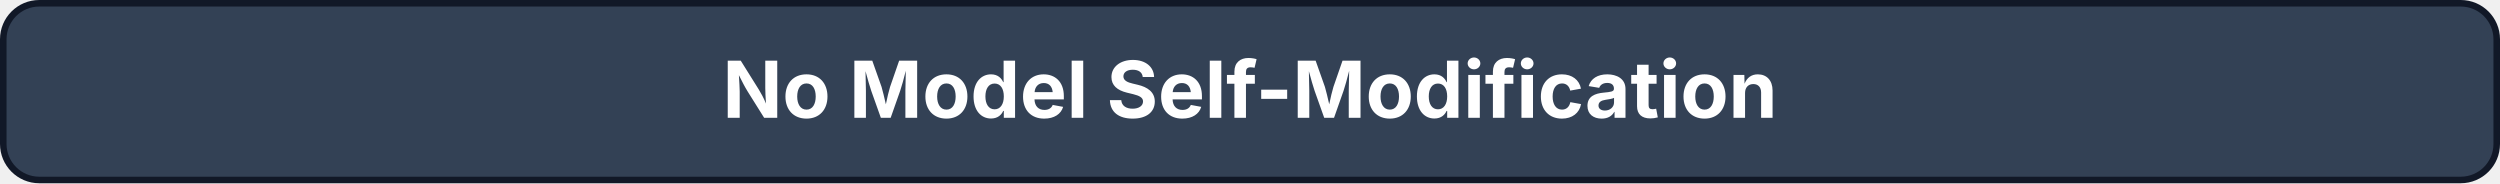
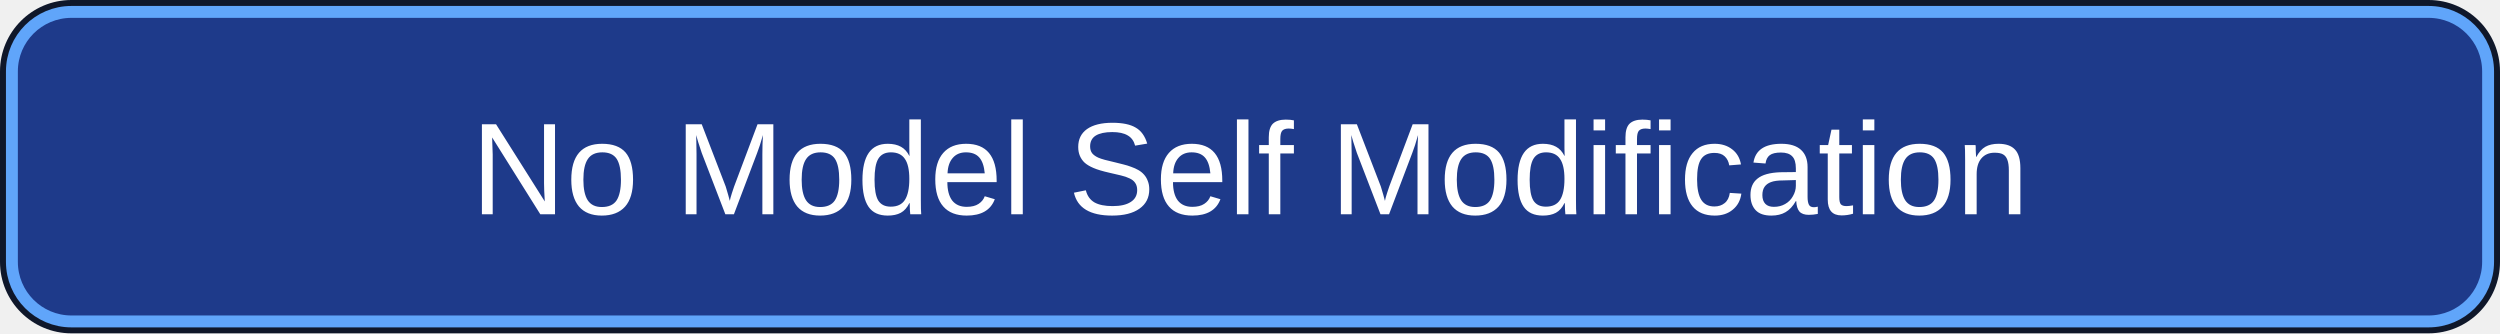
- <svg xmlns="http://www.w3.org/2000/svg" role="img" aria-label="No Model Self-Modification" width="382" height="28" viewBox="0 0 382 28">
-   <rect width="382" height="28" rx="6" fill="#111827" />
-   <rect x="1" y="1" width="380" height="26" rx="5" fill="#334155" />
-   <text x="191" y="18" text-anchor="middle" font-family="Inter,Segoe UI,Arial,sans-serif" font-size="12" font-weight="700" fill="#ffffff">No Model Self-Modification</text>
+ <svg xmlns="http://www.w3.org/2000/svg" width="210" height="28" viewBox="0 0 210 28">
+   <rect width="210" height="28" rx="6" fill="#0f172a" />
+   <rect x="1" y="1" width="208" height="26" rx="5" fill="#1e3a8a" stroke="#60a5fa" />
+   <text x="105" y="18" text-anchor="middle" font-family="Arial, sans-serif" font-size="11" fill="#ffffff">No Model Self Modification</text>
</svg>
